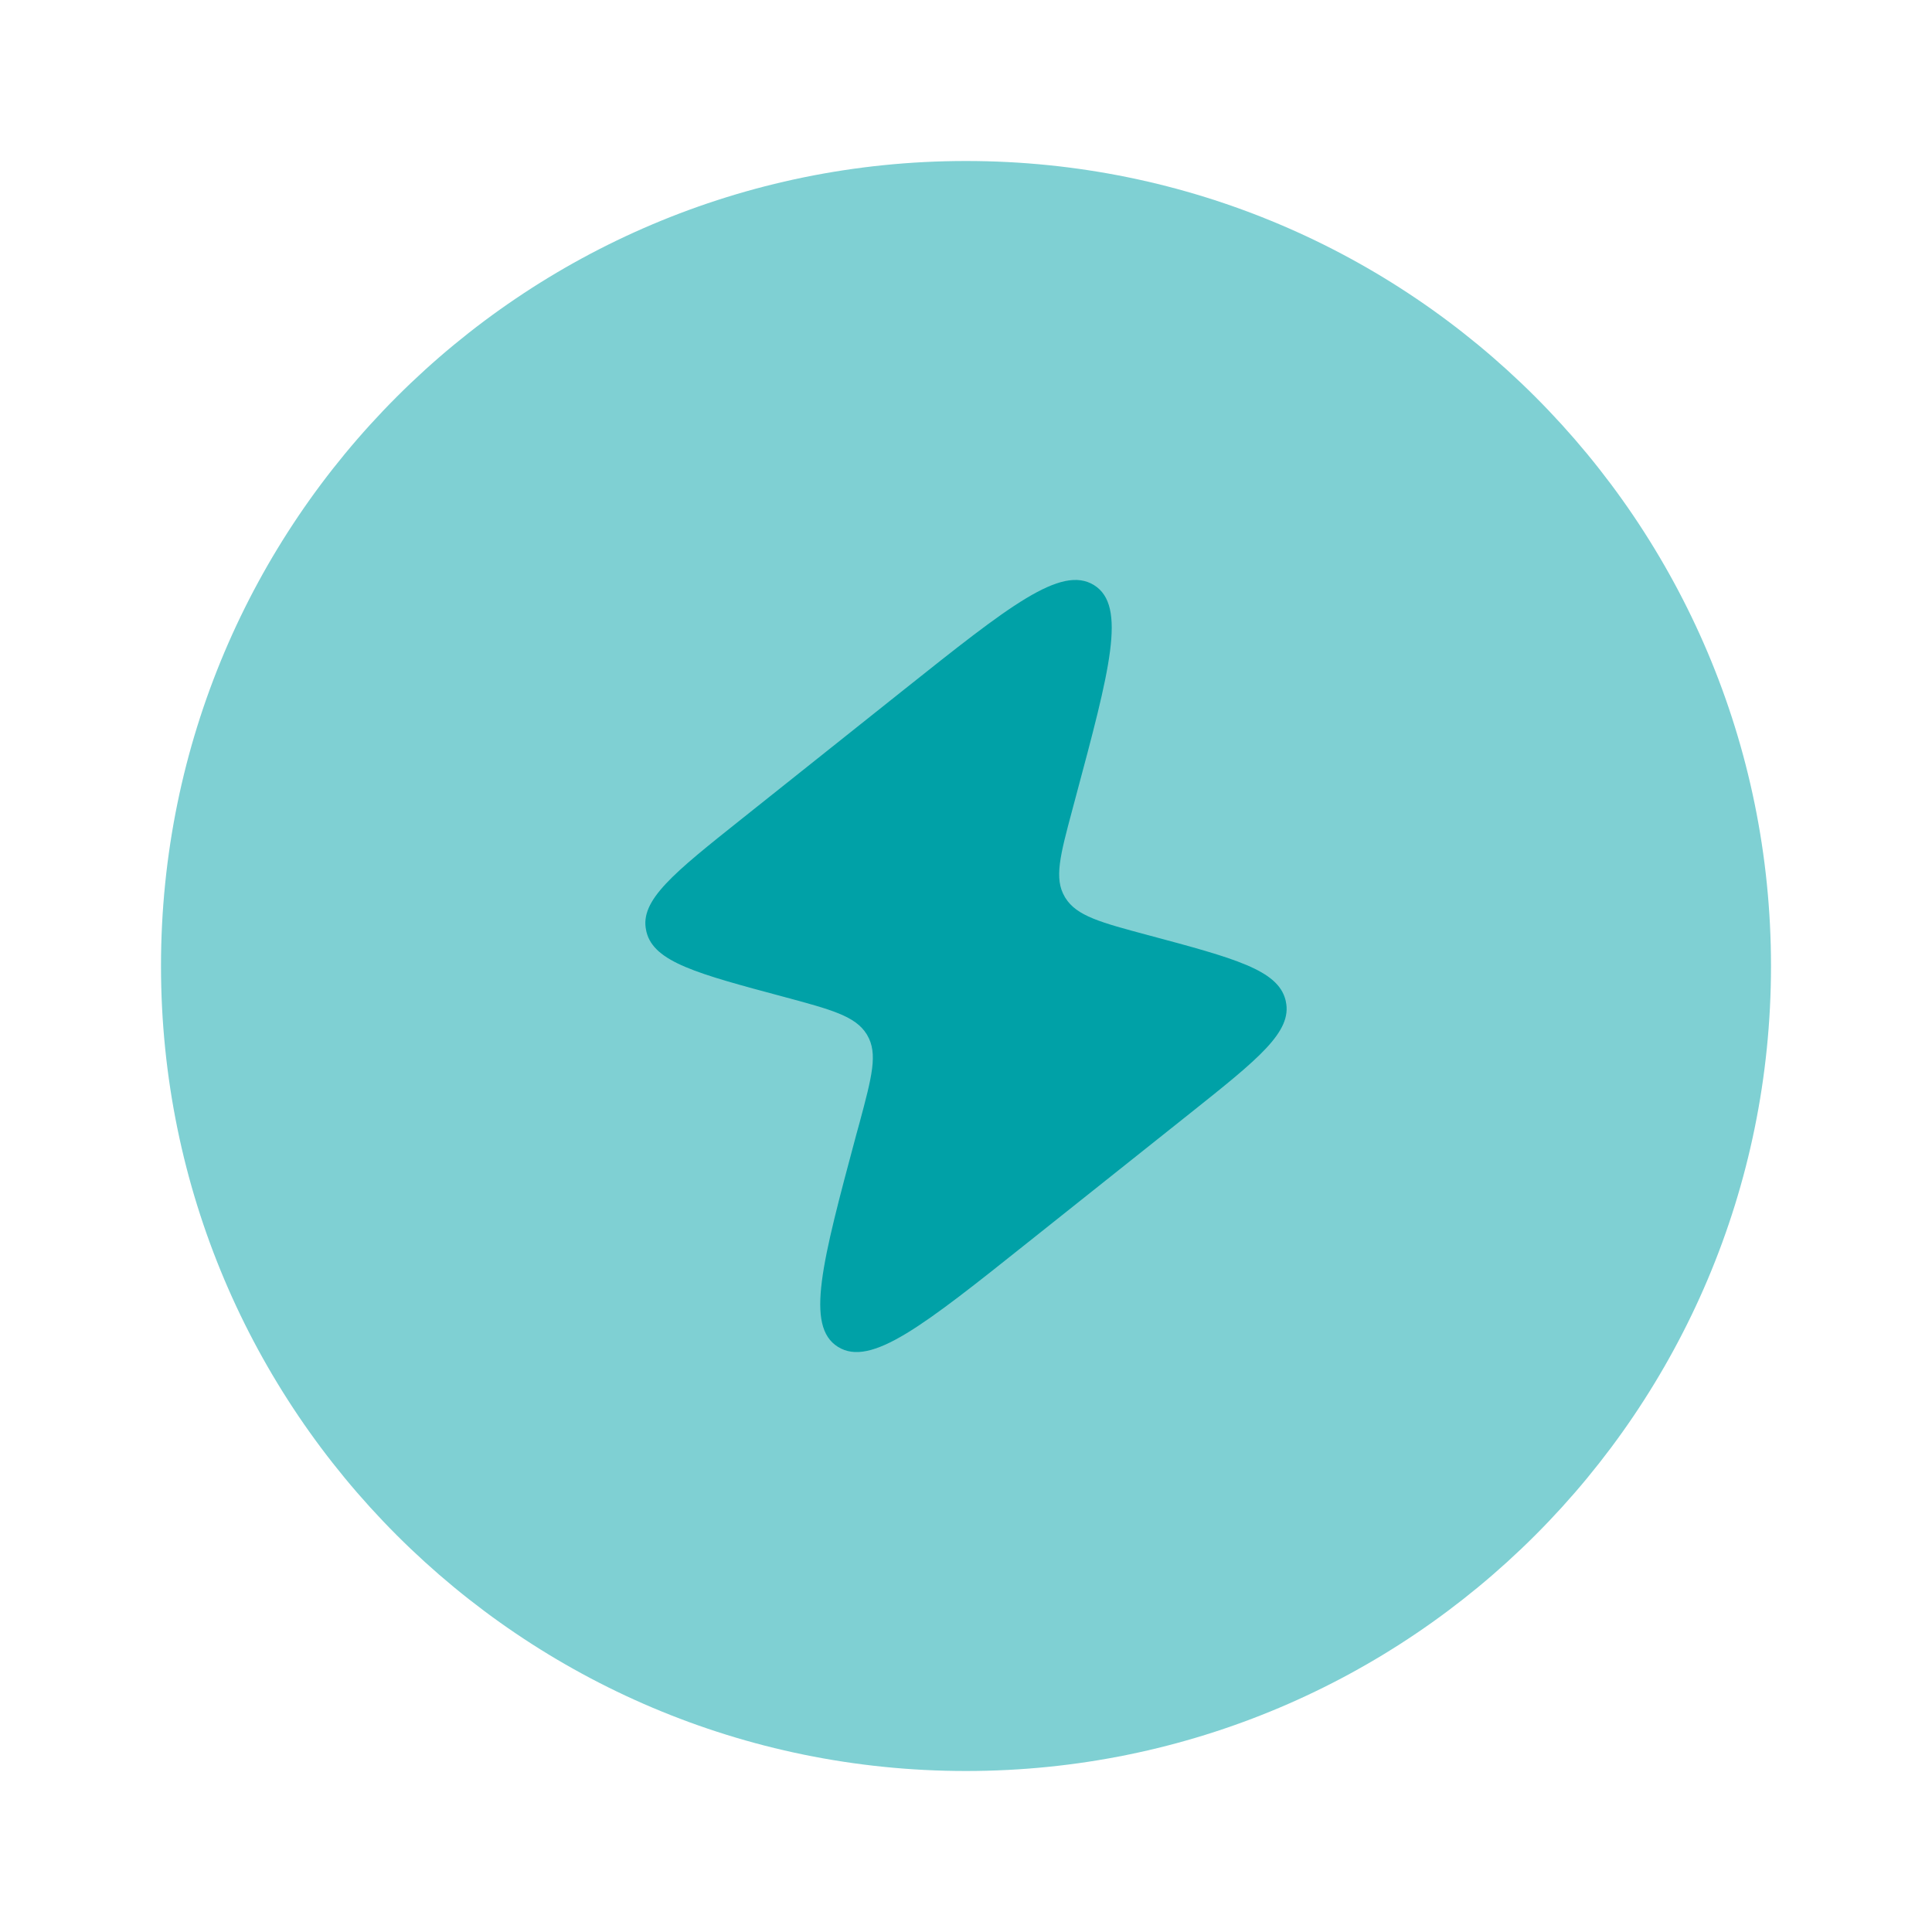
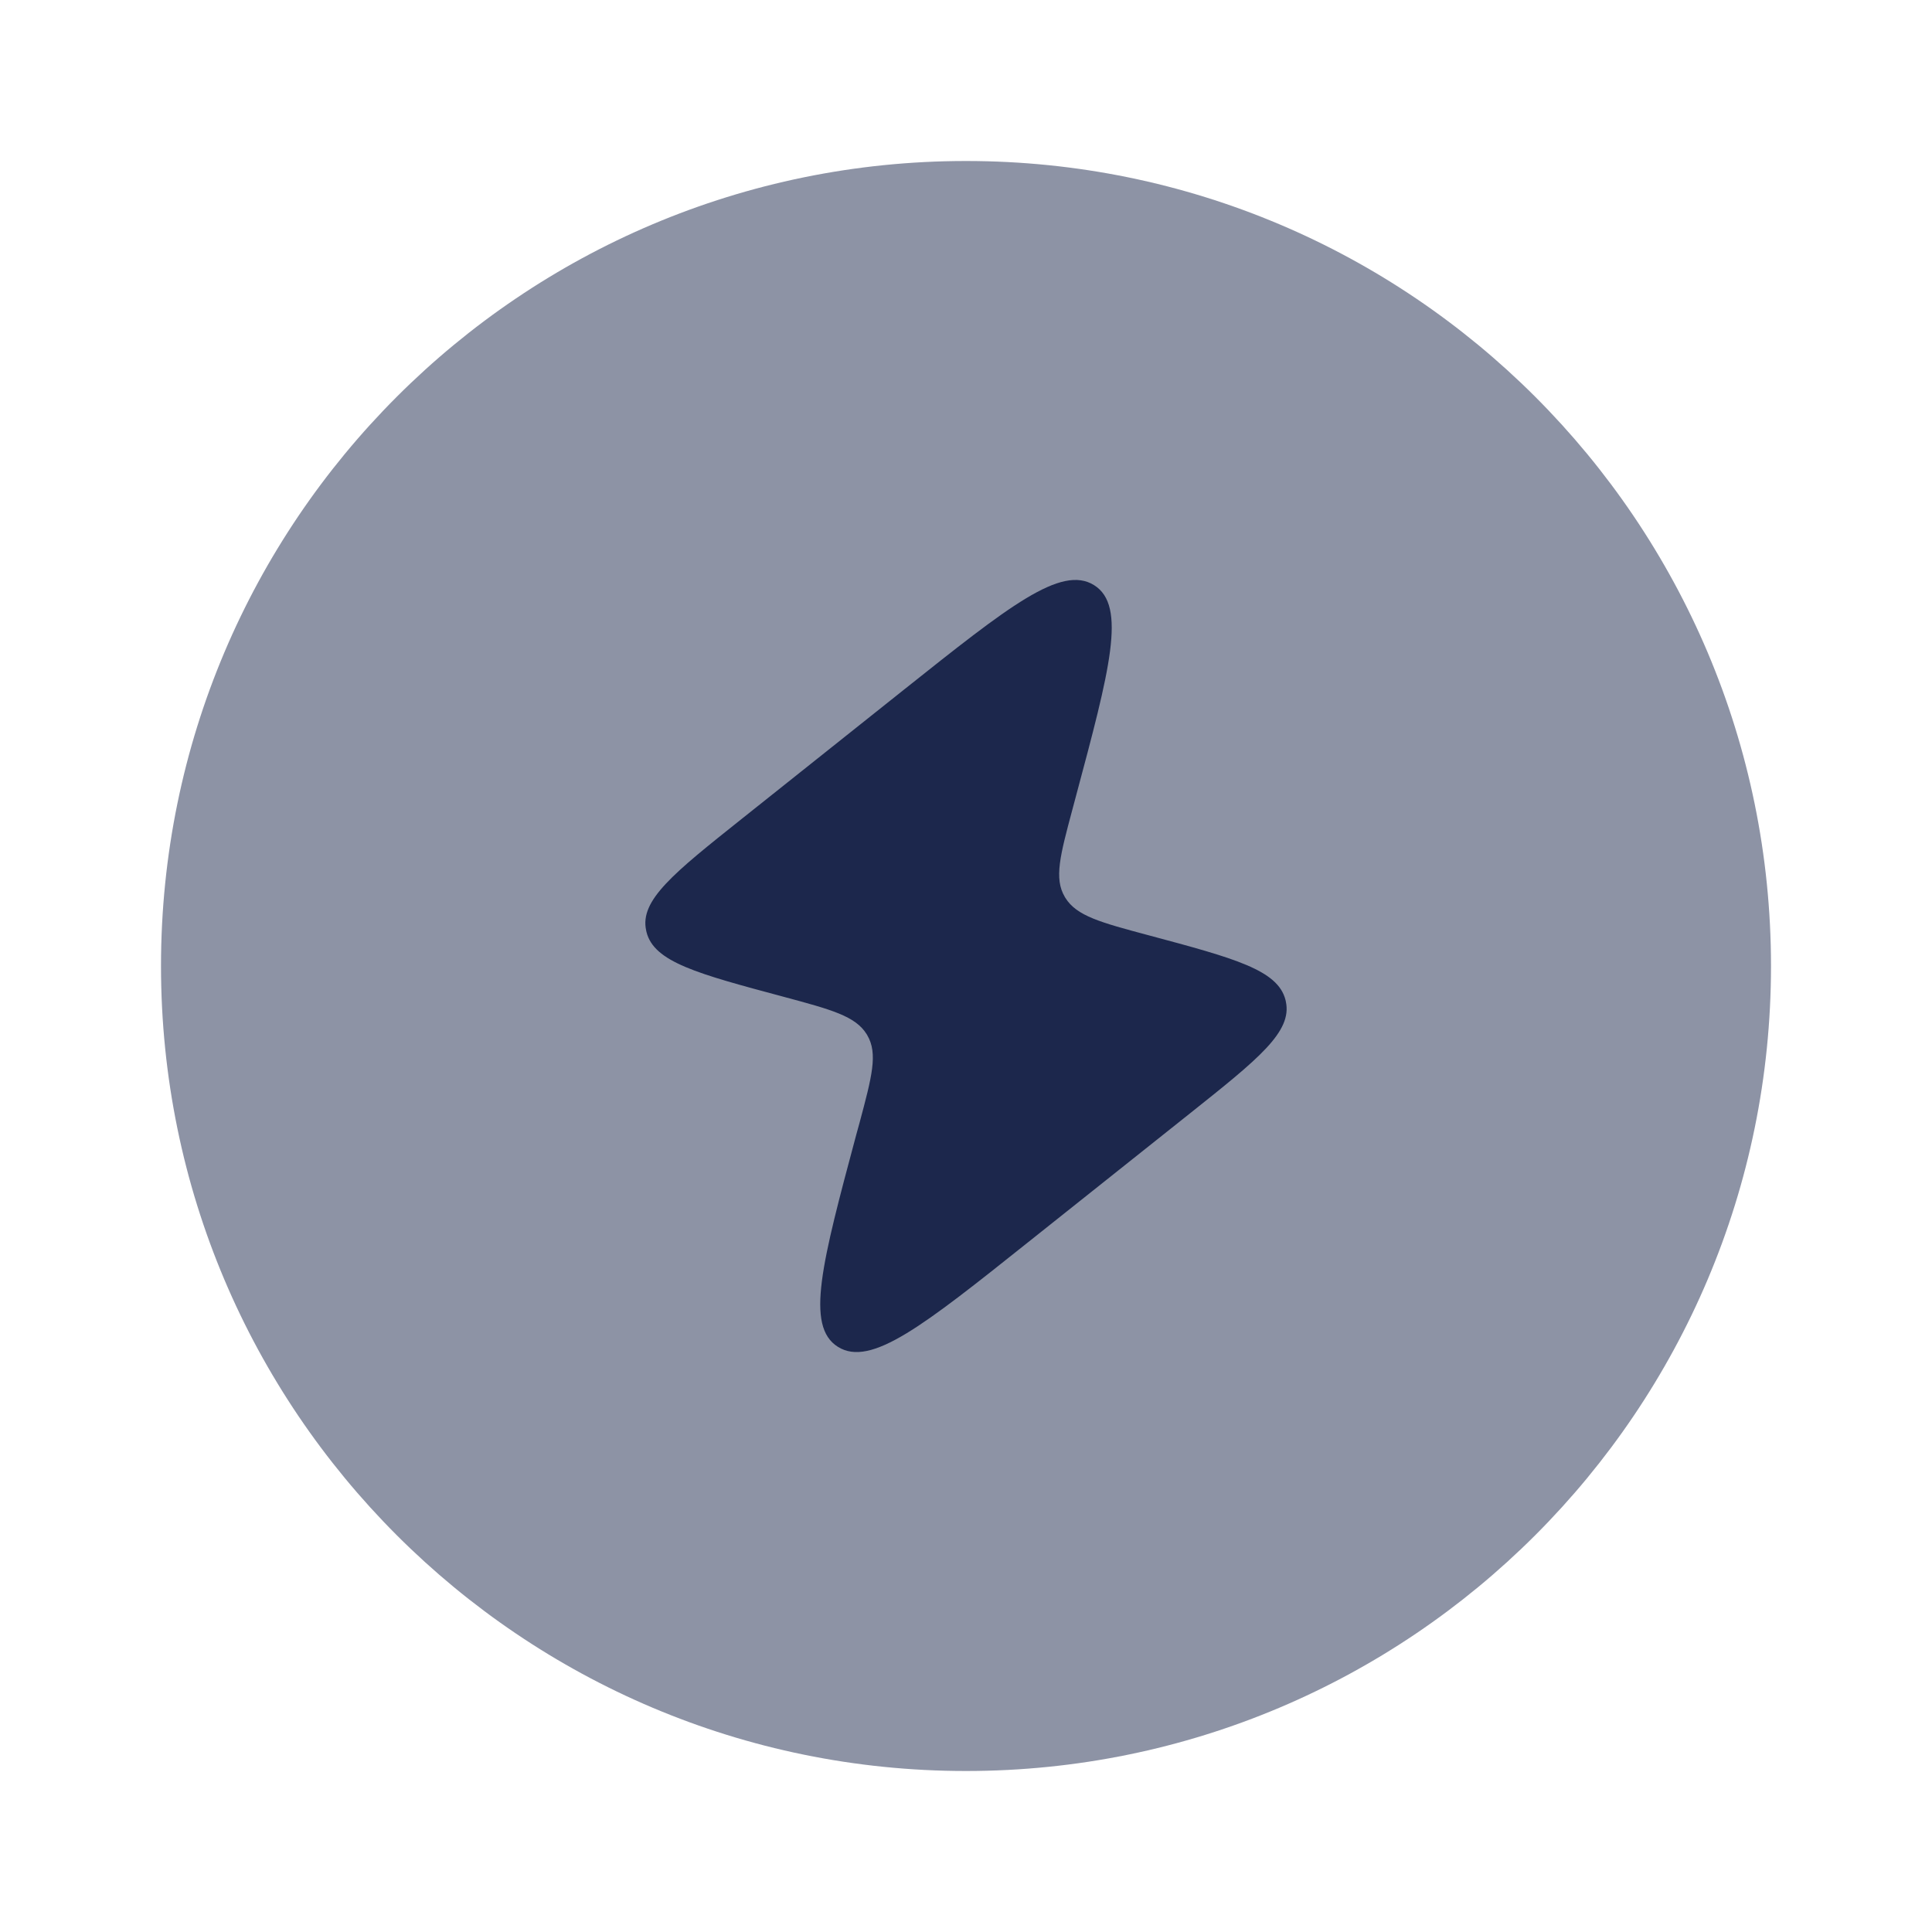
<svg xmlns="http://www.w3.org/2000/svg" width="800px" height="800px" viewBox="0 0 24 24" fill="none">
-   <path opacity="0.5" d="M2 12C2 6.477 6.477 2 12 2C17.523 2 22 6.477 22 12C22 17.523 17.523 22 12 22C6.477 22 2 17.523 2 12Z" fill="#00a1a7" />
-   <path d="M11.227 8.569L9.212 10.174C8.367 10.847 7.944 11.184 8.027 11.559L8.031 11.578C8.125 11.951 8.661 12.095 9.733 12.382C10.328 12.542 10.626 12.622 10.766 12.847L10.773 12.859C10.908 13.088 10.831 13.374 10.678 13.946L10.637 14.095L10.637 14.095C10.212 15.682 10 16.475 10.409 16.731C10.818 16.987 11.47 16.469 12.772 15.431L12.772 15.431L14.787 13.827C15.633 13.153 16.055 12.817 15.973 12.441L15.969 12.422C15.874 12.049 15.339 11.905 14.267 11.618C13.672 11.459 13.374 11.379 13.234 11.153L13.227 11.141C13.092 10.913 13.169 10.627 13.322 10.055L13.362 9.905C13.787 8.319 14 7.525 13.591 7.269C13.181 7.013 12.53 7.532 11.227 8.569Z" fill="#00a1a7" />
+   <path opacity="0.5" d="M2 12C2 6.477 6.477 2 12 2C17.523 2 22 6.477 22 12C22 17.523 17.523 22 12 22C6.477 22 2 17.523 2 12Z" fill="#1C274C" />
+   <path d="M11.227 8.569L9.212 10.174C8.367 10.847 7.944 11.184 8.027 11.559L8.031 11.578C8.125 11.951 8.661 12.095 9.733 12.382C10.328 12.542 10.626 12.622 10.766 12.847L10.773 12.859C10.908 13.088 10.831 13.374 10.678 13.946L10.637 14.095L10.637 14.095C10.212 15.682 10 16.475 10.409 16.731C10.818 16.987 11.47 16.469 12.772 15.431L12.772 15.431L14.787 13.827C15.633 13.153 16.055 12.817 15.973 12.441L15.969 12.422C15.874 12.049 15.339 11.905 14.267 11.618C13.672 11.459 13.374 11.379 13.234 11.153L13.227 11.141C13.092 10.913 13.169 10.627 13.322 10.055L13.362 9.905C13.787 8.319 14 7.525 13.591 7.269C13.181 7.013 12.53 7.532 11.227 8.569Z" fill="#1C274C" />
</svg>
